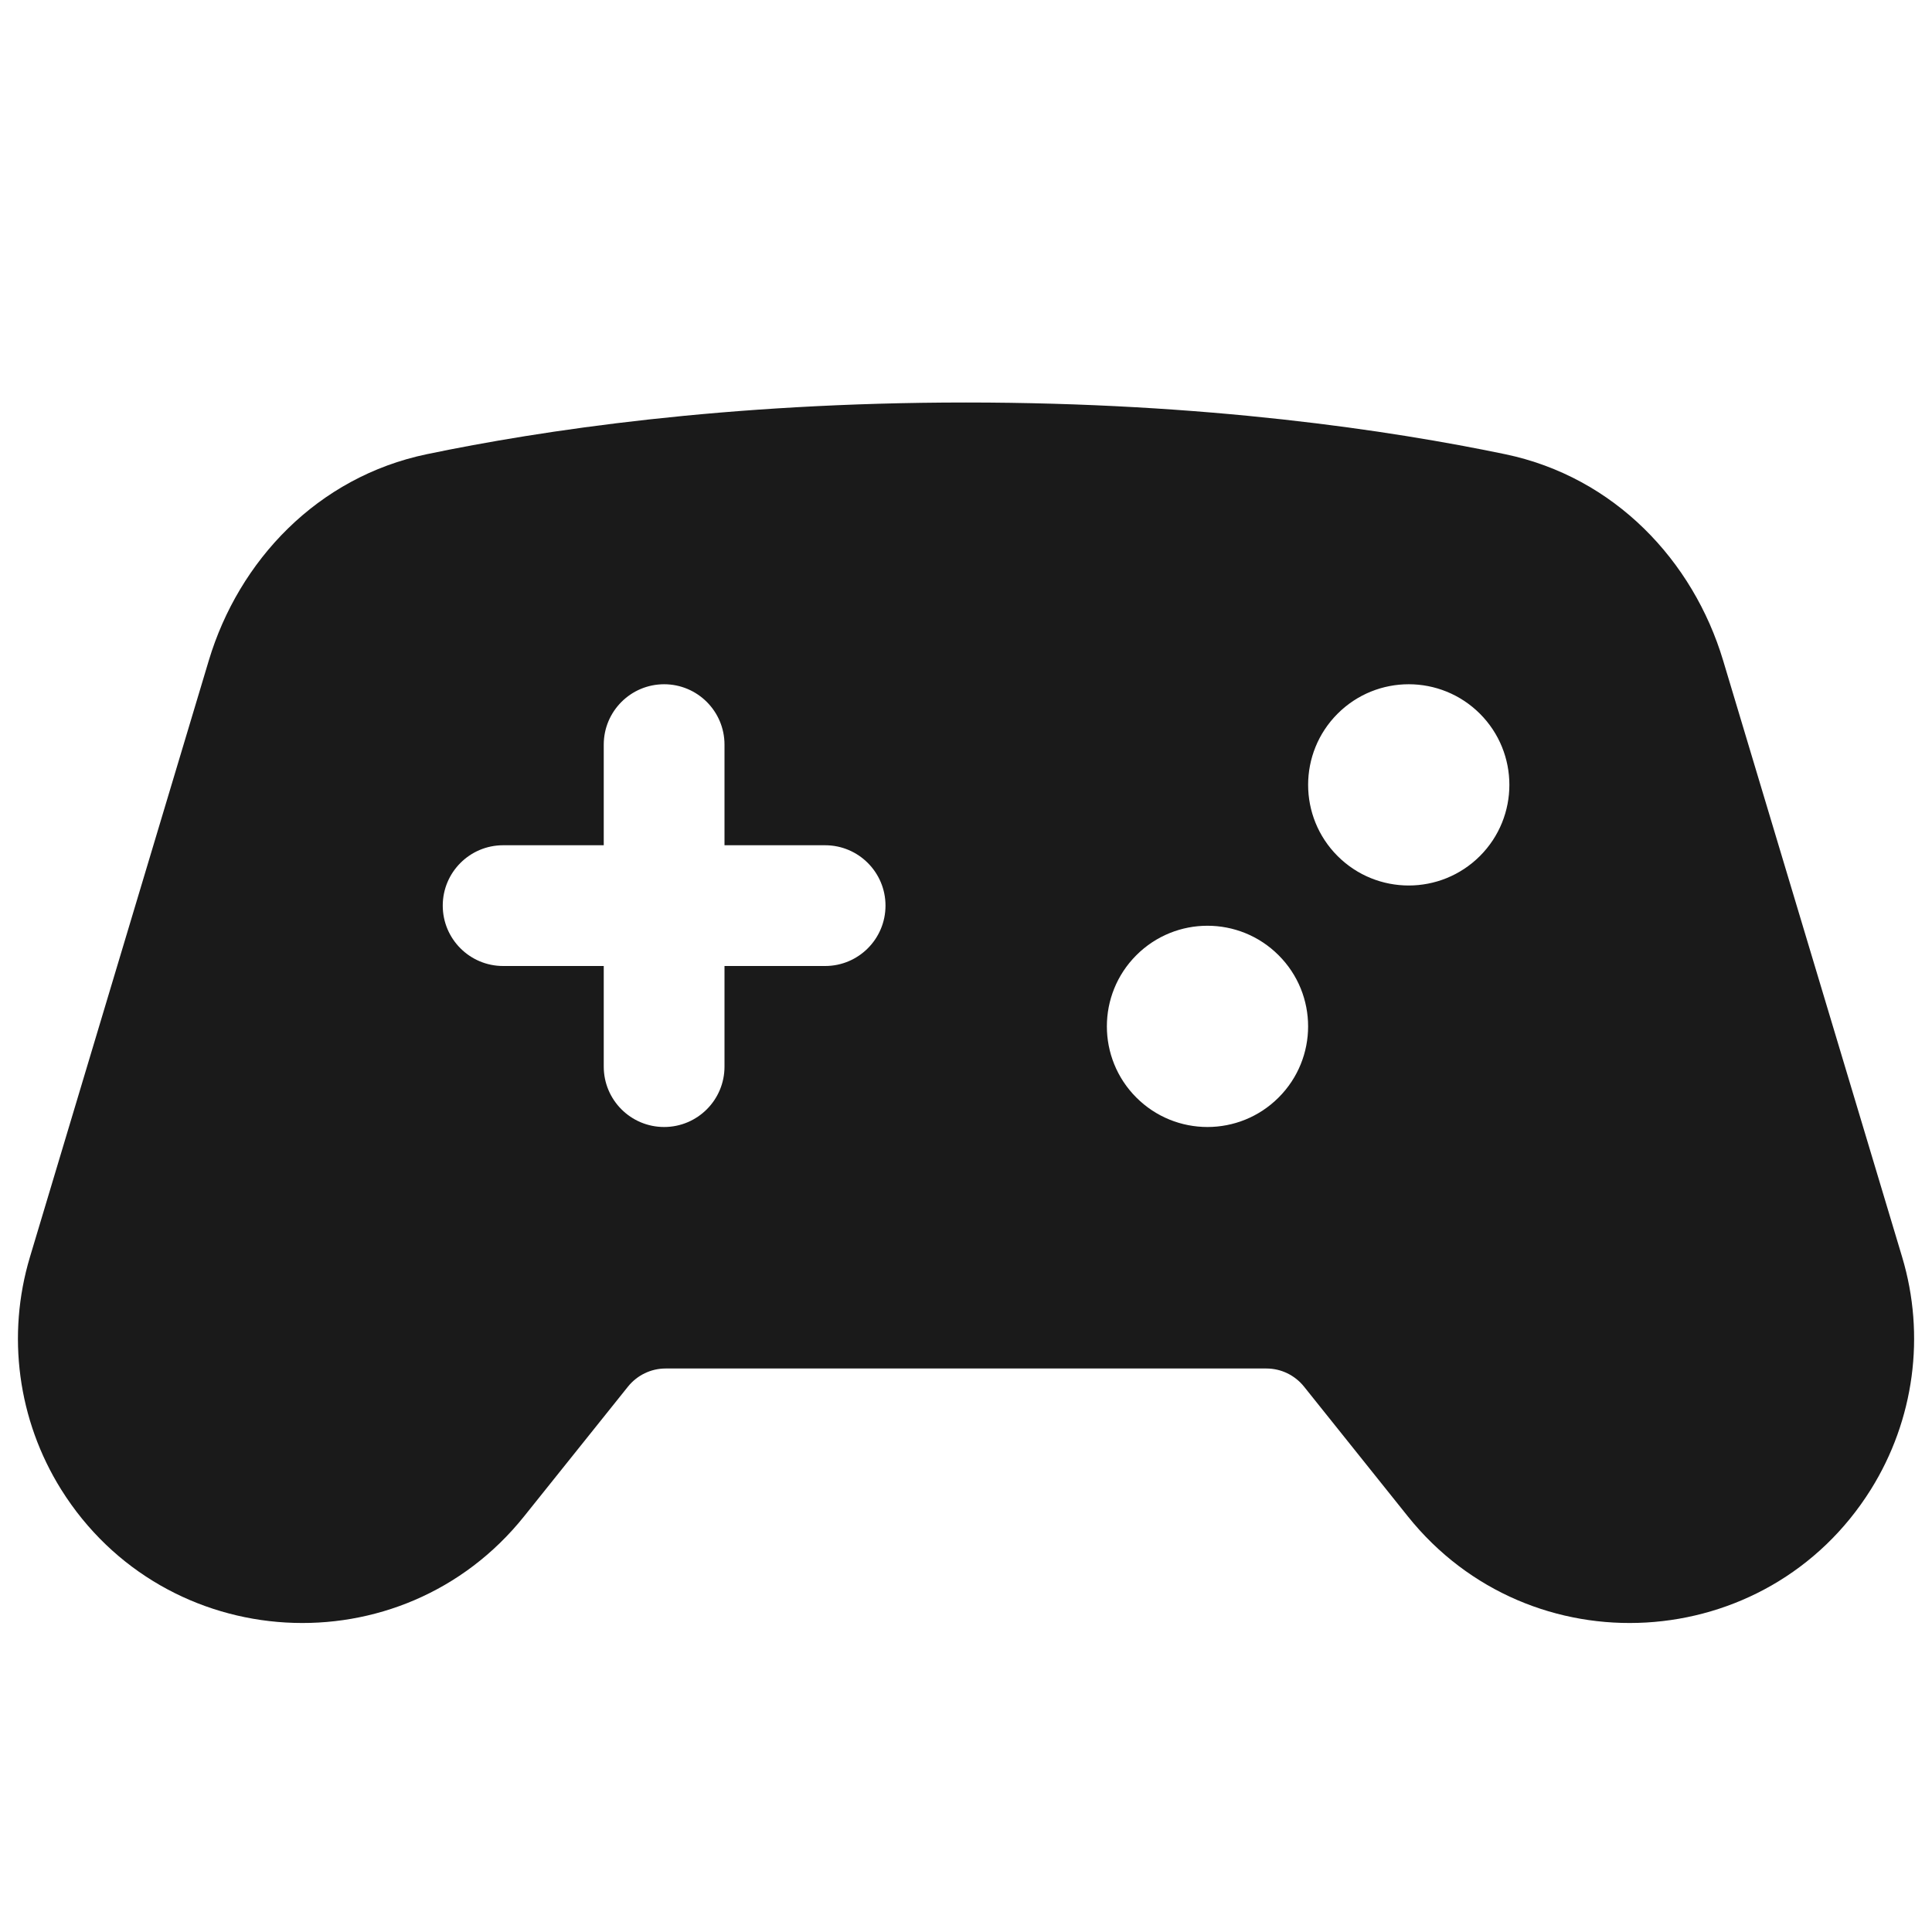
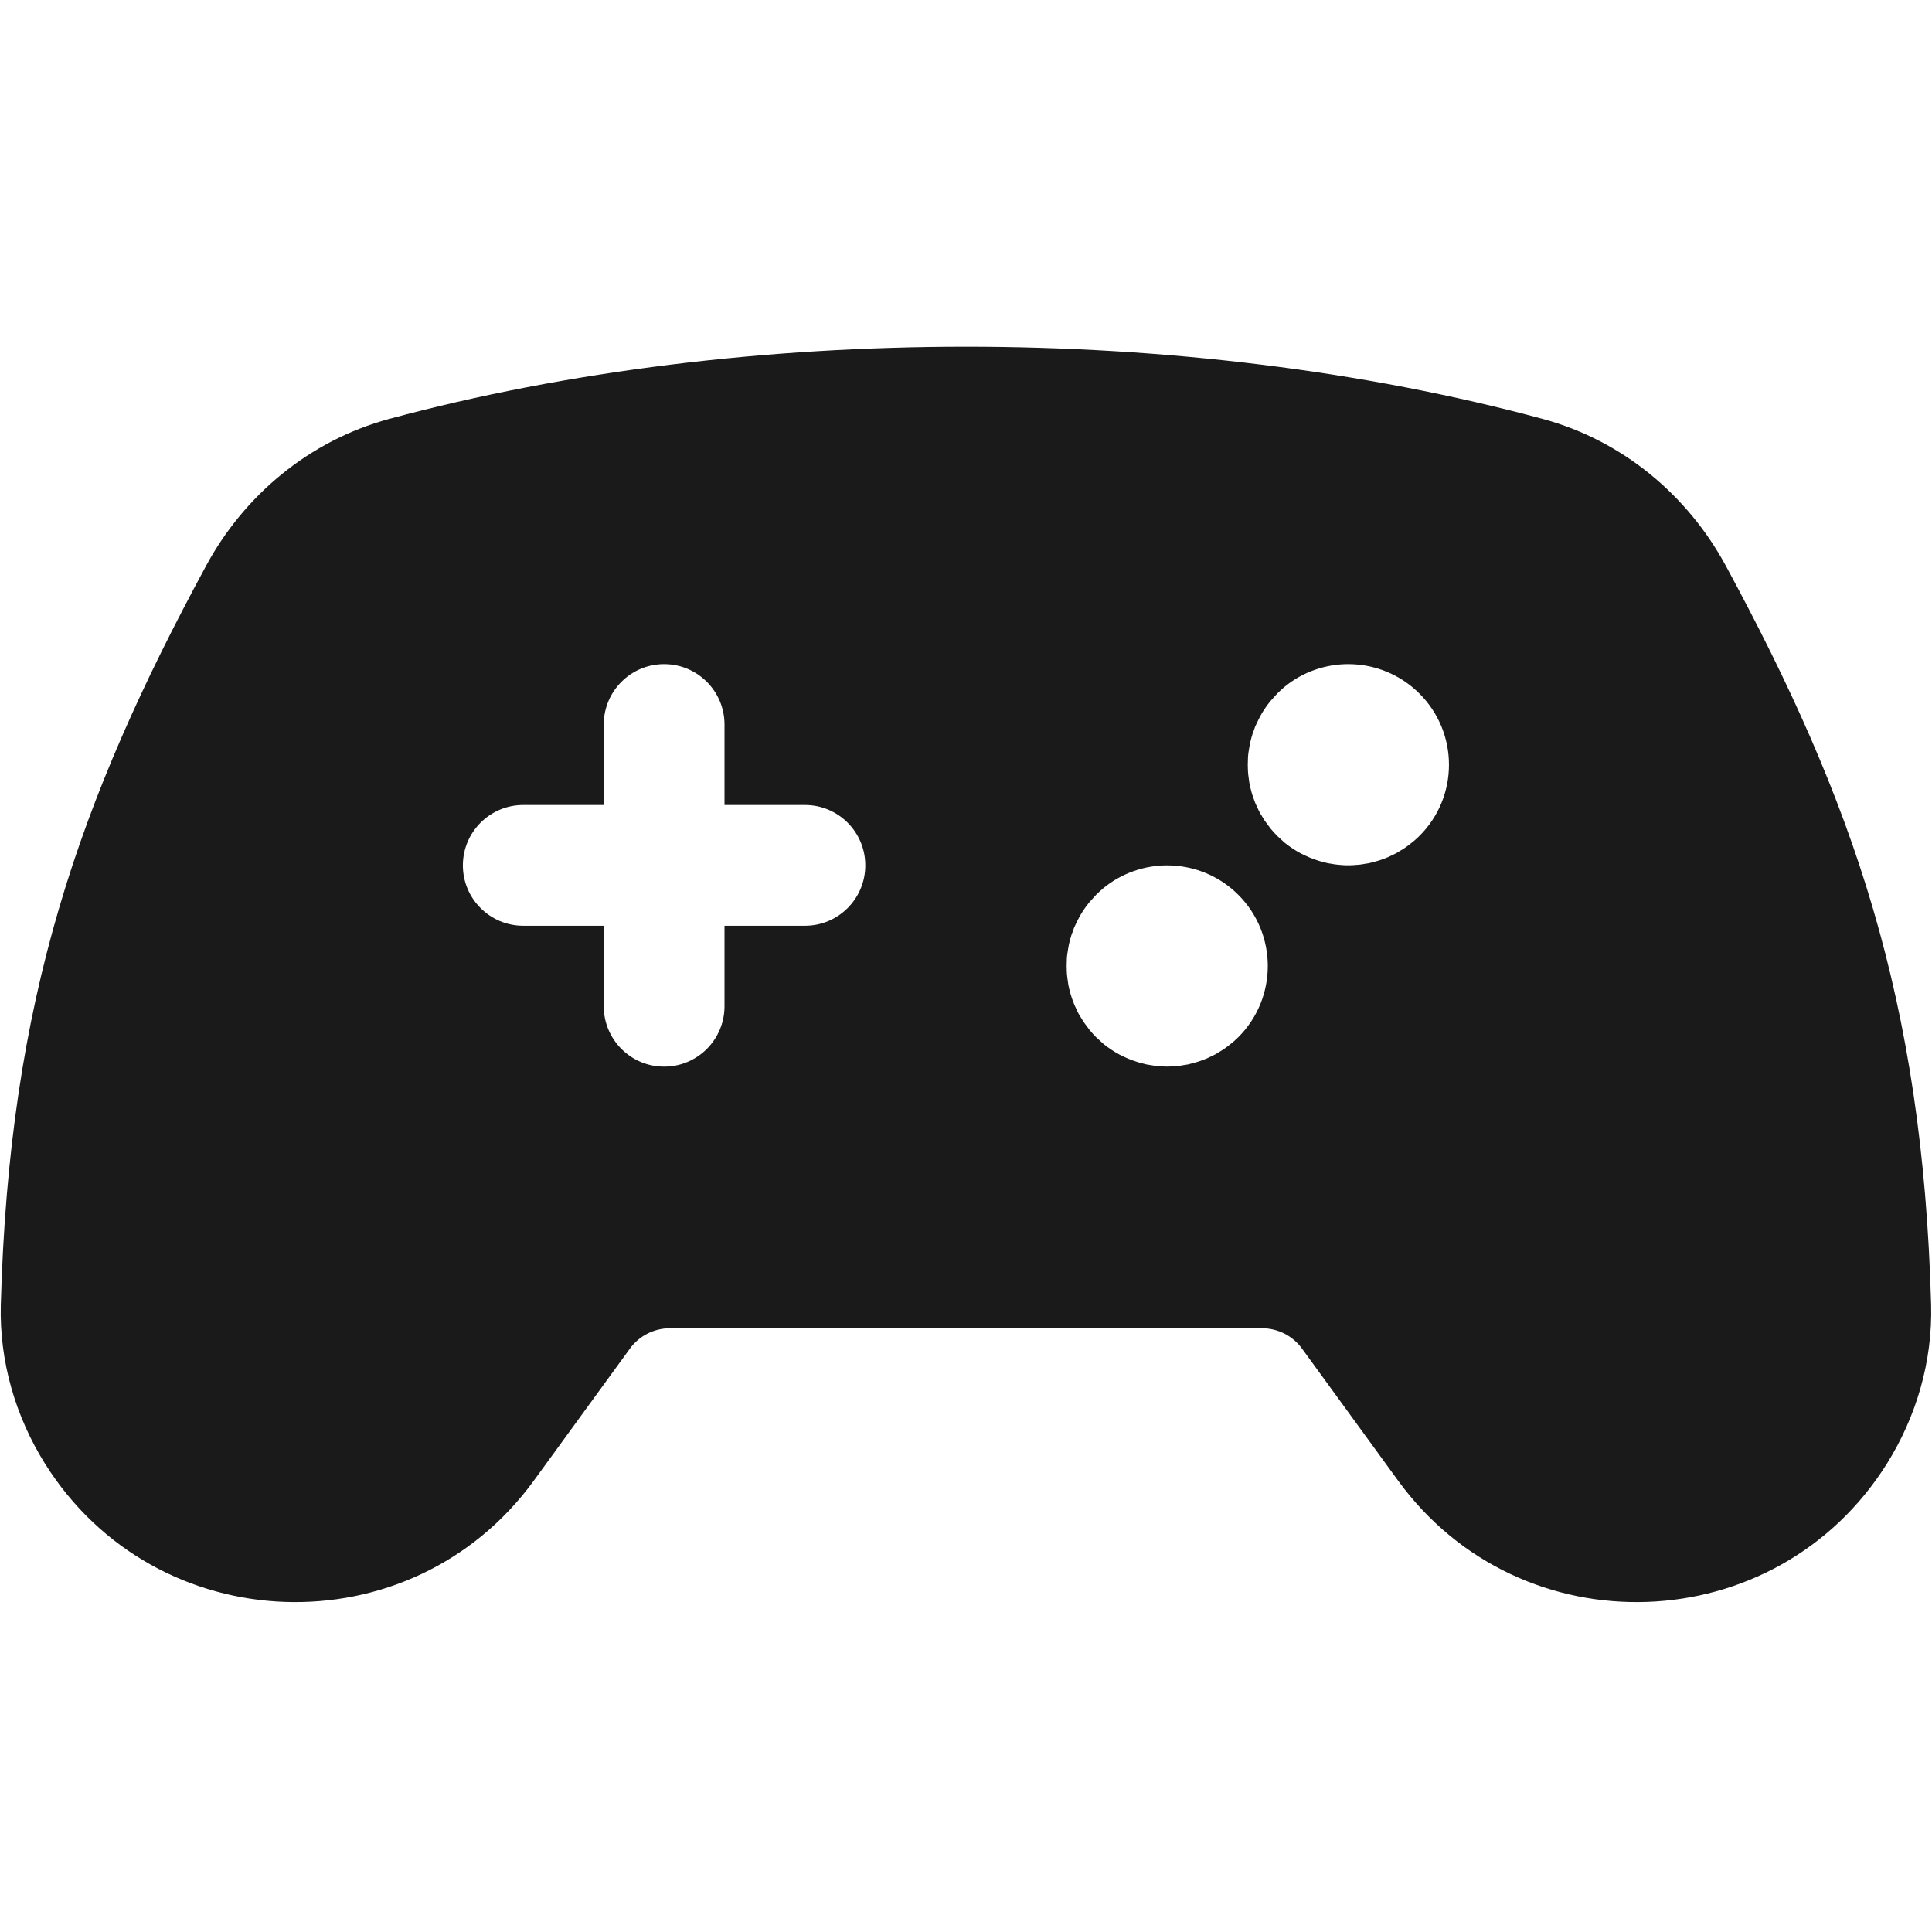
<svg xmlns="http://www.w3.org/2000/svg" width="24" height="24" viewBox="0 0 24 24" fill="none">
-   <path d="M12 5C14.981 5 17.279 5.347 18.696 5.642C20.056 5.925 21.033 6.965 21.405 8.204L23.629 15.615C23.921 16.588 23.779 17.64 23.241 18.502C21.951 20.566 19.008 20.736 17.488 18.836L16.199 17.225C16.085 17.083 15.914 17 15.732 17H8.268C8.087 17 7.915 17.083 7.801 17.225L6.511 18.836C4.991 20.736 2.05 20.566 0.759 18.502C0.221 17.64 0.08 16.588 0.372 15.615L2.594 8.204C2.966 6.965 3.943 5.925 5.303 5.642C6.72 5.347 9.018 5 12 5ZM8.25 8.5C7.836 8.5 7.5 8.836 7.5 9.25V10.5H6.25C5.836 10.5 5.5 10.836 5.5 11.25C5.5 11.664 5.836 12 6.25 12H7.5V13.25C7.5 13.664 7.836 14 8.25 14C8.664 14 9 13.664 9 13.25V12H10.25C10.664 12 11 11.664 11 11.25C11 10.836 10.664 10.5 10.25 10.5H9V9.25C9 8.836 8.664 8.5 8.25 8.5ZM15.883 11.866C15.395 11.378 14.604 11.378 14.116 11.866C13.628 12.354 13.628 13.146 14.116 13.634C14.604 14.122 15.395 14.122 15.883 13.634C16.372 13.146 16.372 12.354 15.883 11.866ZM18.384 8.866C17.895 8.378 17.104 8.378 16.616 8.866C16.128 9.354 16.128 10.146 16.616 10.634C17.104 11.122 17.895 11.122 18.384 10.634C18.872 10.146 18.872 9.354 18.384 8.866Z" fill="#1A1A1A" />
+   <path d="M11.999 4.307C14.462 4.307 16.939 4.603 19.164 5.204C20.157 5.473 20.963 6.151 21.437 7.025C23.018 9.946 23.885 12.409 23.989 16.207C24.008 16.917 23.803 17.6 23.442 18.179C22.064 20.382 18.895 20.493 17.367 18.392L16.174 16.753C16.059 16.594 15.873 16.5 15.677 16.5H8.322C8.126 16.5 7.94 16.594 7.825 16.753L6.632 18.392C5.104 20.493 1.935 20.382 0.557 18.179C0.196 17.6 -0.009 16.917 0.01 16.207C0.114 12.409 0.981 9.946 2.562 7.025C3.035 6.151 3.843 5.473 4.835 5.204C7.06 4.603 9.537 4.307 11.999 4.307ZM8.25 8.25C7.836 8.25 7.5 8.586 7.5 9V10H6.5C6.086 10 5.75 10.336 5.75 10.75C5.75 11.164 6.086 11.5 6.5 11.5H7.5V12.5C7.5 12.914 7.836 13.25 8.25 13.25C8.664 13.25 9 12.914 9 12.5V11.5H10C10.414 11.5 10.749 11.164 10.749 10.75C10.749 10.336 10.414 10 10 10H9V9C9 8.586 8.664 8.25 8.25 8.25ZM14.499 10.75C14.22 10.75 13.939 10.844 13.71 11.03C13.678 11.057 13.646 11.086 13.616 11.116L13.53 11.211C13.503 11.244 13.478 11.278 13.456 11.312C13.421 11.365 13.391 11.421 13.365 11.477C13.36 11.488 13.355 11.498 13.35 11.509L13.341 11.529C13.336 11.541 13.332 11.554 13.328 11.566C13.322 11.583 13.315 11.599 13.31 11.615L13.301 11.645C13.299 11.653 13.297 11.662 13.294 11.67C13.288 11.694 13.281 11.719 13.276 11.744C13.273 11.76 13.271 11.775 13.268 11.791C13.264 11.814 13.26 11.838 13.257 11.861C13.256 11.876 13.255 11.891 13.253 11.905C13.252 11.93 13.251 11.955 13.251 11.979C13.25 11.993 13.25 12.006 13.251 12.02C13.251 12.047 13.252 12.074 13.254 12.101C13.255 12.113 13.257 12.125 13.258 12.138C13.261 12.16 13.264 12.182 13.267 12.204C13.269 12.215 13.27 12.227 13.272 12.238L13.282 12.283C13.286 12.3 13.291 12.316 13.295 12.333C13.298 12.343 13.301 12.354 13.304 12.364C13.312 12.389 13.32 12.415 13.33 12.44C13.335 12.455 13.342 12.471 13.348 12.486C13.354 12.5 13.361 12.513 13.367 12.526C13.378 12.55 13.388 12.574 13.401 12.597C13.407 12.608 13.415 12.619 13.421 12.63C13.434 12.652 13.447 12.674 13.461 12.695C13.472 12.711 13.484 12.727 13.496 12.742C13.508 12.759 13.52 12.776 13.533 12.792C13.559 12.823 13.586 12.854 13.616 12.884L13.71 12.97C13.773 13.02 13.839 13.064 13.908 13.101C13.93 13.113 13.954 13.123 13.977 13.134C13.99 13.14 14.002 13.146 14.015 13.151C14.032 13.158 14.049 13.165 14.066 13.171C14.088 13.179 14.111 13.187 14.134 13.194C14.146 13.198 14.158 13.201 14.169 13.204C14.194 13.211 14.219 13.217 14.244 13.223C14.26 13.226 14.278 13.229 14.294 13.231C14.316 13.235 14.339 13.239 14.361 13.241C14.375 13.243 14.39 13.244 14.405 13.245C14.43 13.247 14.455 13.249 14.48 13.249C14.493 13.249 14.506 13.249 14.519 13.249C14.546 13.249 14.573 13.246 14.6 13.244C14.613 13.243 14.626 13.243 14.639 13.241C14.661 13.239 14.682 13.235 14.704 13.231C14.722 13.228 14.742 13.226 14.76 13.222C14.784 13.216 14.809 13.21 14.832 13.203C14.843 13.2 14.854 13.197 14.864 13.194C14.889 13.187 14.914 13.178 14.939 13.169C14.956 13.163 14.973 13.156 14.99 13.149C15.002 13.144 15.014 13.137 15.026 13.132C15.049 13.121 15.073 13.11 15.096 13.098C15.113 13.089 15.129 13.078 15.145 13.068C15.16 13.059 15.175 13.051 15.19 13.041C15.215 13.024 15.239 13.007 15.263 12.988C15.305 12.956 15.345 12.922 15.383 12.884C15.871 12.396 15.871 11.604 15.383 11.116C15.17 10.903 14.898 10.783 14.62 10.756C14.58 10.752 14.539 10.75 14.499 10.75ZM16.75 8.25C16.47 8.25 16.189 8.343 15.96 8.53C15.928 8.557 15.896 8.586 15.866 8.616L15.78 8.711C15.753 8.744 15.728 8.778 15.706 8.812C15.671 8.865 15.641 8.921 15.615 8.978C15.61 8.988 15.605 8.998 15.6 9.009L15.591 9.029C15.586 9.041 15.582 9.054 15.578 9.066C15.572 9.083 15.565 9.099 15.56 9.115L15.551 9.145C15.549 9.153 15.547 9.162 15.544 9.17C15.538 9.195 15.531 9.219 15.526 9.244C15.523 9.26 15.521 9.275 15.518 9.291C15.514 9.314 15.51 9.338 15.507 9.361C15.506 9.376 15.505 9.391 15.503 9.405C15.502 9.43 15.501 9.455 15.501 9.479C15.5 9.493 15.5 9.506 15.501 9.52C15.501 9.547 15.502 9.574 15.504 9.601C15.505 9.613 15.507 9.625 15.508 9.638C15.511 9.66 15.514 9.682 15.517 9.704C15.519 9.715 15.52 9.727 15.522 9.738L15.532 9.783C15.536 9.8 15.541 9.816 15.545 9.833C15.548 9.843 15.551 9.854 15.554 9.864C15.562 9.889 15.57 9.915 15.58 9.939C15.585 9.955 15.592 9.971 15.598 9.986C15.604 10 15.611 10.013 15.617 10.026C15.628 10.05 15.638 10.074 15.651 10.097C15.657 10.108 15.665 10.119 15.671 10.13C15.684 10.152 15.697 10.174 15.711 10.195C15.722 10.211 15.734 10.227 15.746 10.242C15.758 10.259 15.77 10.276 15.783 10.292C15.809 10.323 15.836 10.354 15.866 10.384L15.96 10.47C16.023 10.52 16.089 10.564 16.158 10.601C16.18 10.613 16.204 10.623 16.227 10.634C16.24 10.64 16.252 10.646 16.265 10.651C16.282 10.658 16.299 10.665 16.316 10.671C16.338 10.679 16.361 10.687 16.384 10.694C16.396 10.698 16.408 10.701 16.419 10.704C16.444 10.711 16.469 10.717 16.494 10.723C16.51 10.726 16.528 10.729 16.544 10.731C16.566 10.735 16.589 10.739 16.611 10.741C16.625 10.743 16.64 10.744 16.655 10.745C16.68 10.747 16.705 10.749 16.73 10.749C16.743 10.749 16.756 10.749 16.769 10.749C16.796 10.749 16.823 10.746 16.85 10.744C16.863 10.743 16.876 10.743 16.889 10.741C16.911 10.739 16.932 10.735 16.954 10.731C16.972 10.728 16.992 10.726 17.01 10.722C17.034 10.716 17.059 10.71 17.082 10.703C17.093 10.7 17.104 10.697 17.114 10.694C17.139 10.687 17.164 10.678 17.189 10.669C17.206 10.663 17.223 10.656 17.24 10.649C17.252 10.644 17.264 10.637 17.276 10.632C17.299 10.621 17.323 10.61 17.346 10.598C17.363 10.589 17.379 10.578 17.395 10.568C17.41 10.559 17.425 10.551 17.44 10.541C17.465 10.524 17.489 10.507 17.513 10.488C17.555 10.456 17.595 10.422 17.633 10.384C18.122 9.896 18.122 9.104 17.633 8.616C17.42 8.403 17.148 8.283 16.87 8.256C16.83 8.252 16.789 8.25 16.75 8.25Z" fill="#1A1A1A" />
</svg>
